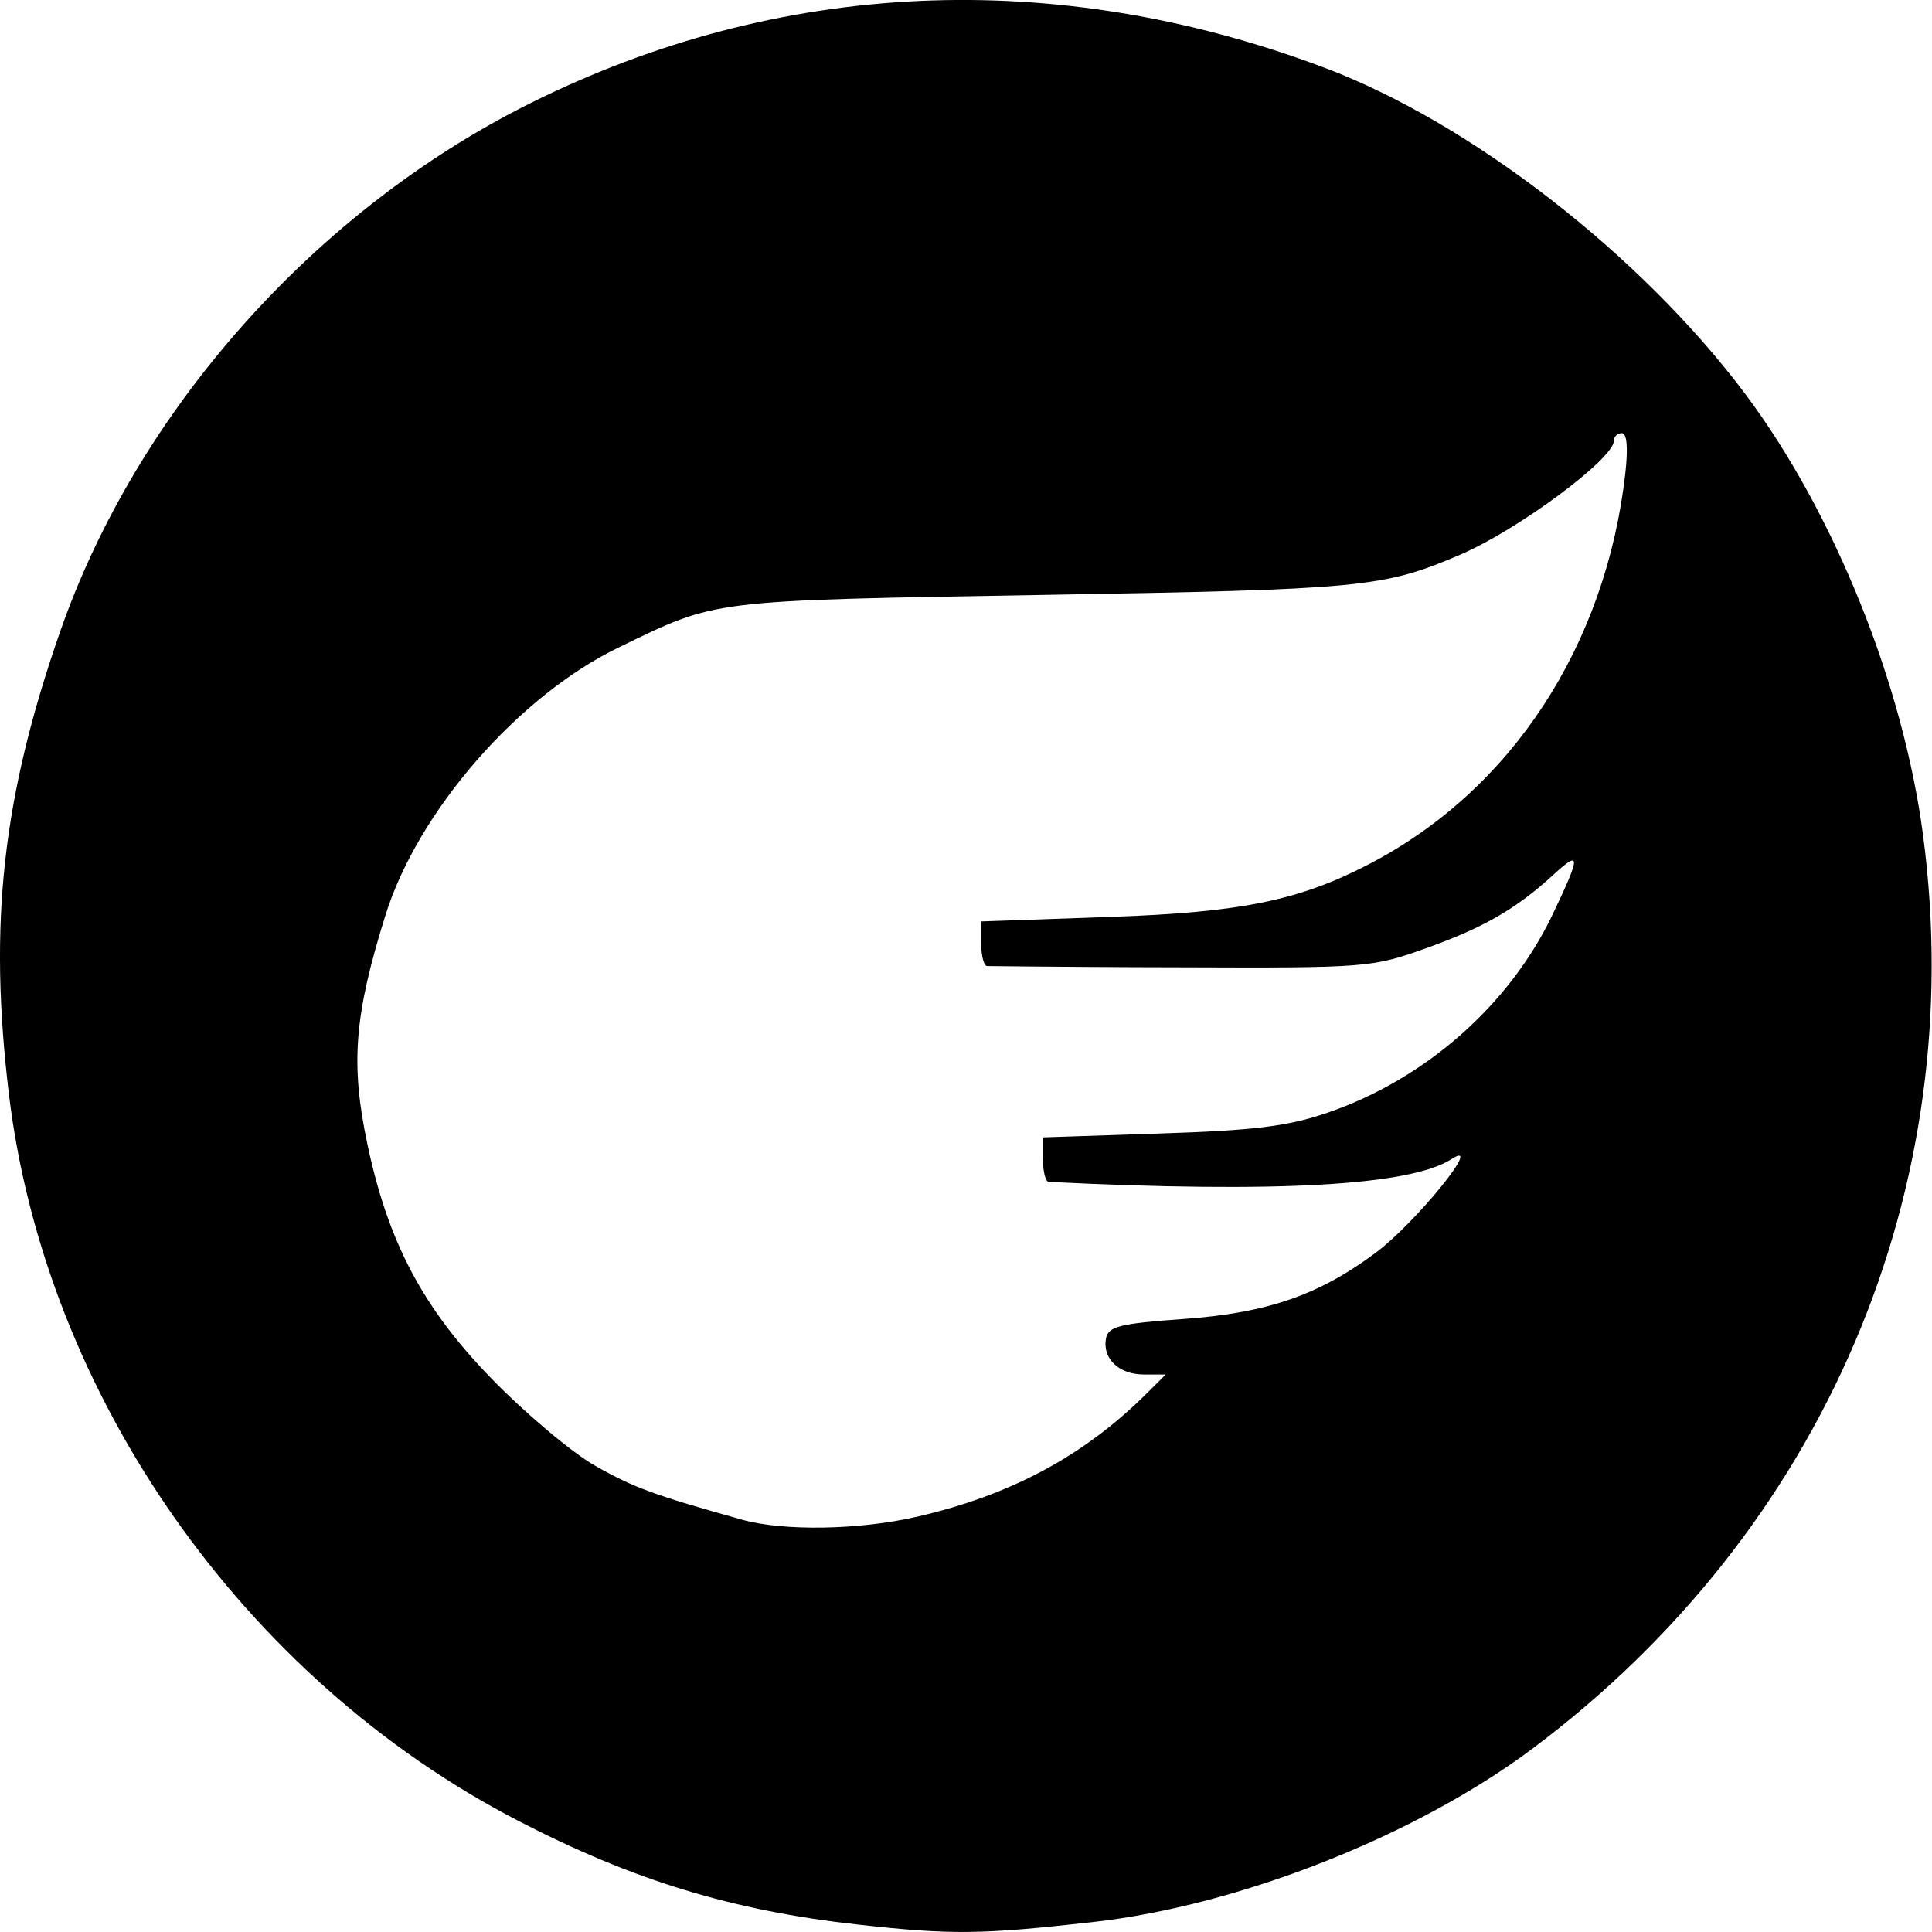
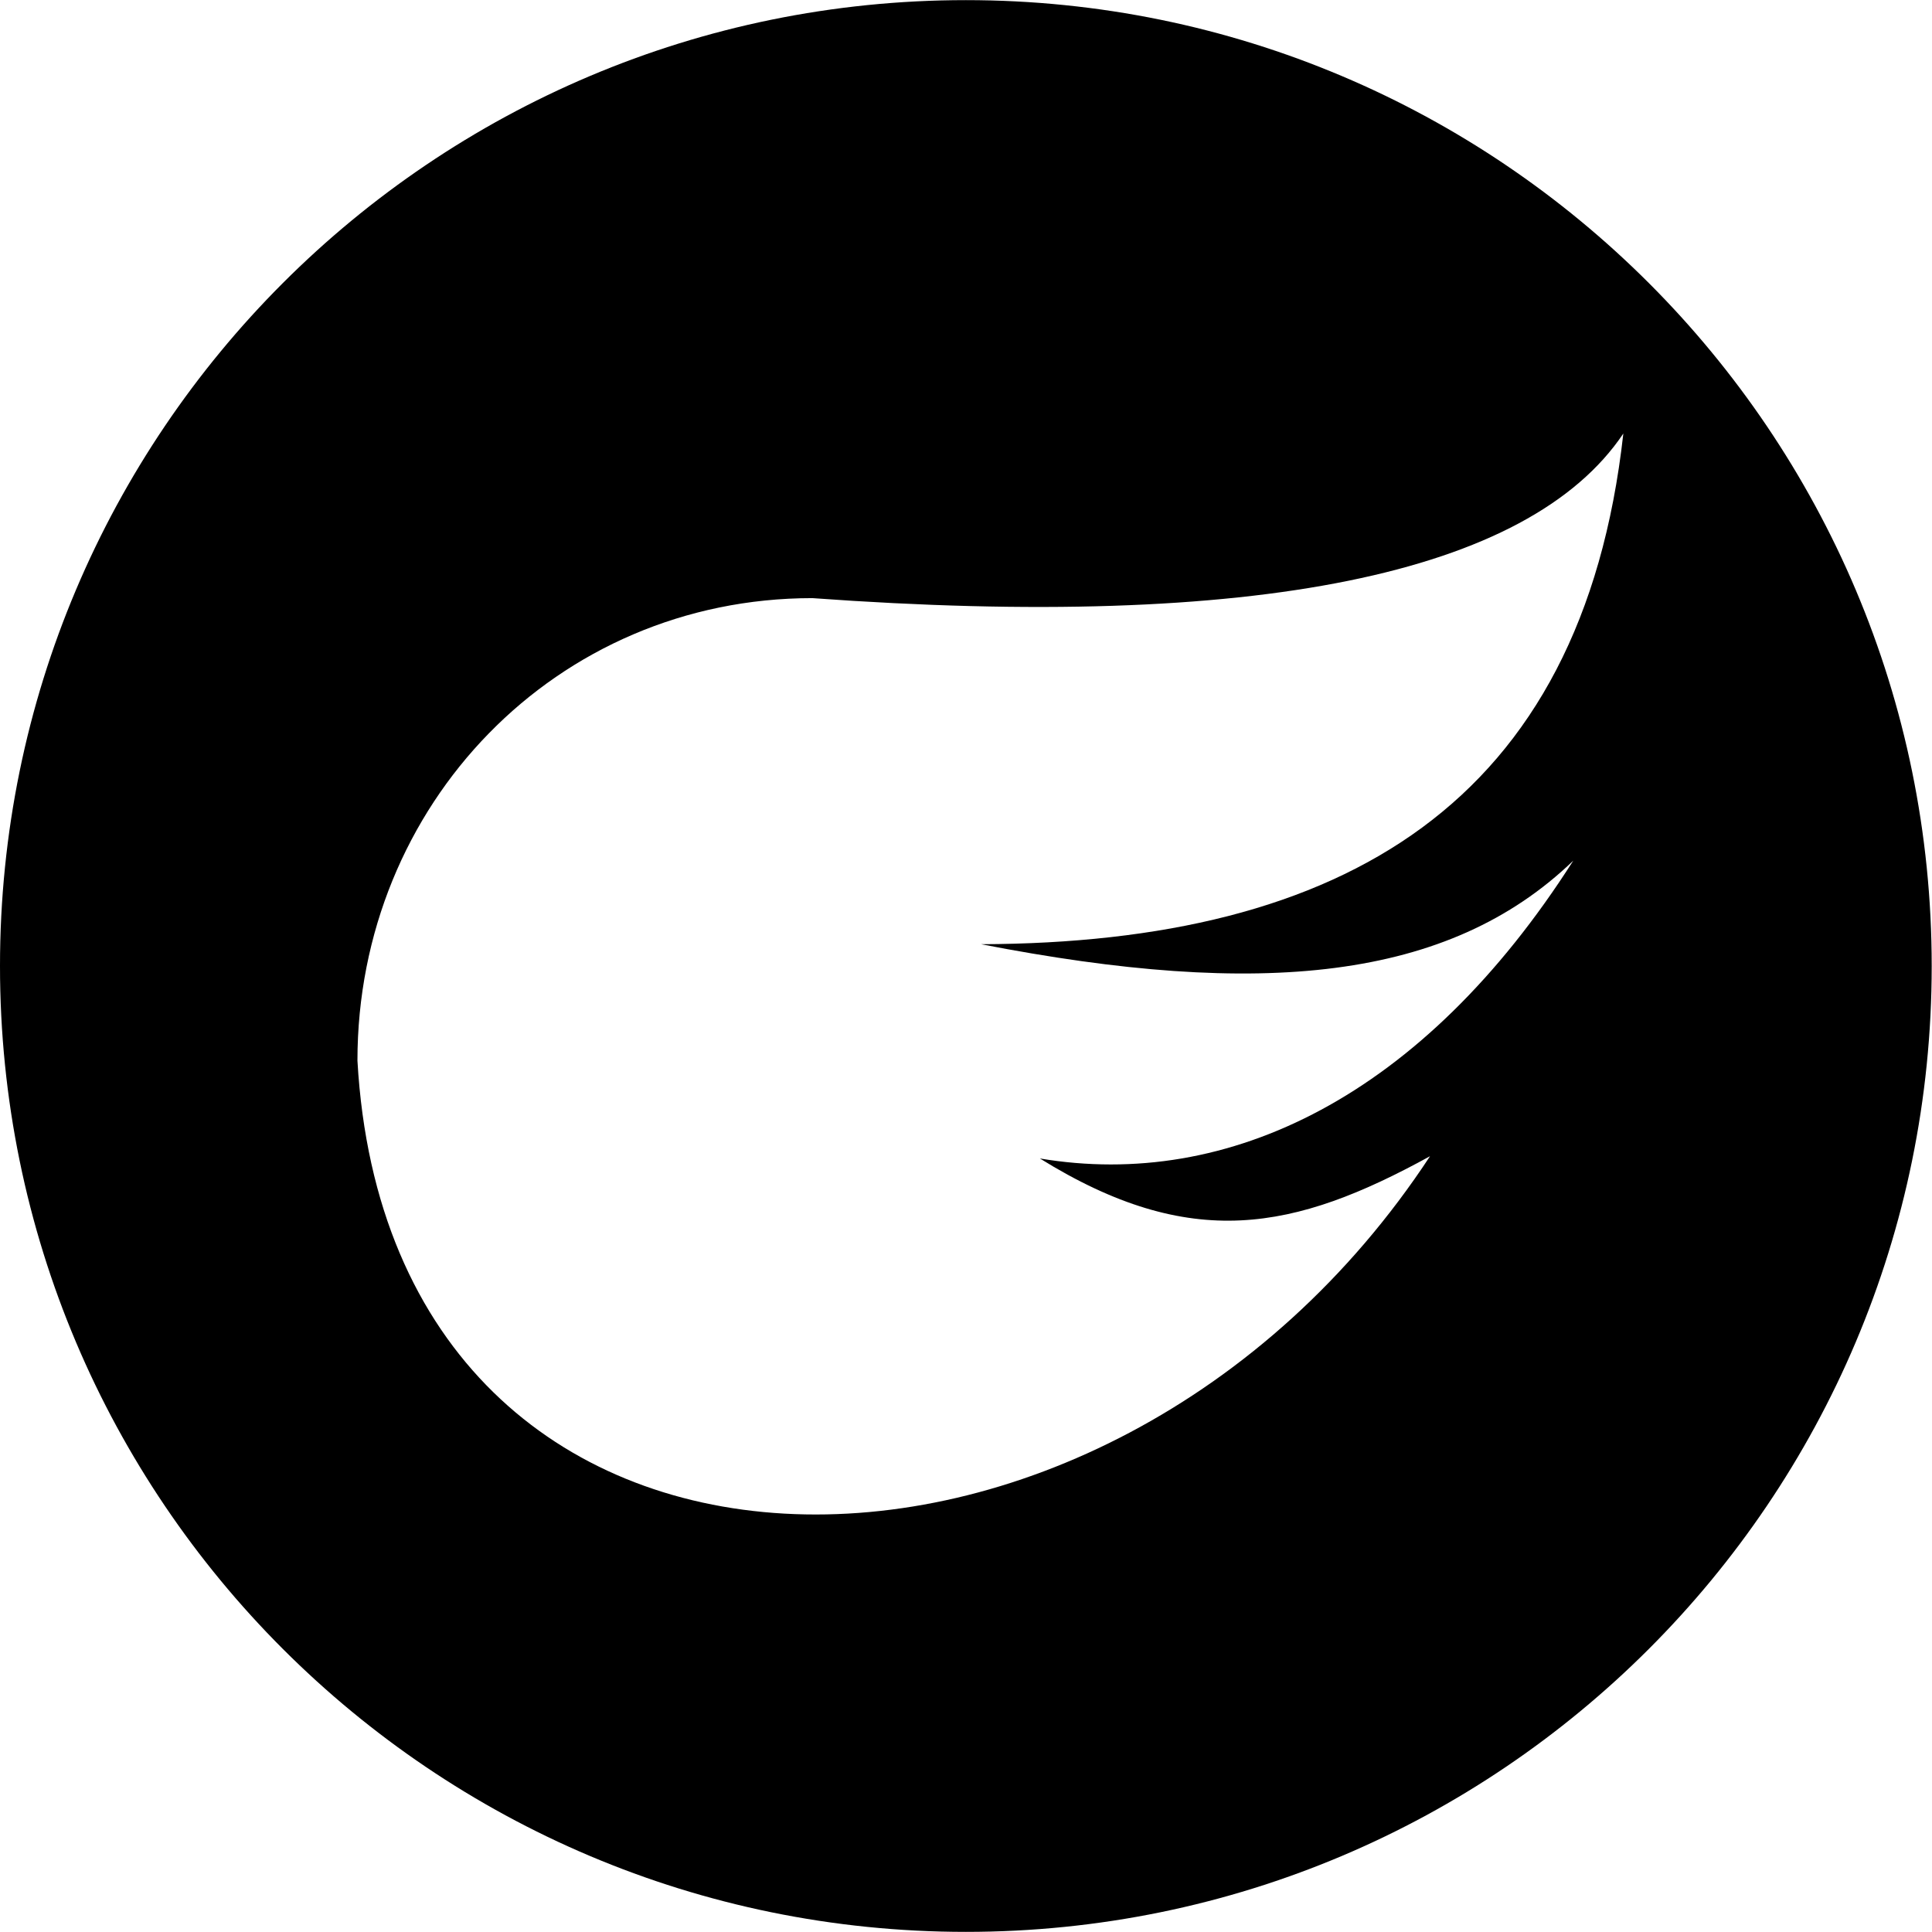
- <svg xmlns="http://www.w3.org/2000/svg" xml:space="preserve" width="250.359" height="250.395" viewBox="0 0 30.681 30.686">
-   <path d="M210.463-59.93c-1.994-.222-3.57-.703-5.396-1.65-4.361-2.258-7.51-6.754-8.086-11.541-.325-2.704-.104-4.707.81-7.334 1.222-3.517 4.046-6.694 7.464-8.4 3.961-1.978 8.352-2.175 12.623-.567 2.32.873 5.028 2.974 6.682 5.182 1.408 1.88 2.503 4.594 2.822 6.994.749 5.627-1.572 11.059-6.204 14.523-1.85 1.385-4.66 2.493-6.977 2.753-1.779.2-2.25.205-3.738.04m.943-6.478c1.498-.346 2.66-.972 3.662-1.973l.286-.286h-.347c-.397 0-.662-.254-.6-.576.036-.187.223-.234 1.226-.305 1.33-.095 2.15-.377 3.055-1.051.637-.474 1.737-1.832 1.206-1.489-.652.421-2.774.541-6.397.362-.051-.003-.092-.163-.092-.356v-.351l1.868-.062c1.49-.048 2.028-.115 2.652-.33 1.55-.531 2.887-1.708 3.572-3.143.45-.941.453-1.038.026-.646-.596.548-1.109.845-2.02 1.172-.872.313-.952.319-3.893.308a316 316 0 0 1-3.094-.02c-.05-.004-.092-.166-.092-.359v-.35l2.053-.072c2.093-.073 3.01-.262 4.138-.854 2.239-1.175 3.728-3.456 4.039-6.186.046-.408.027-.643-.054-.643-.07 0-.127.054-.127.12 0 .288-1.533 1.423-2.45 1.814-1.216.518-1.528.548-6.618.635-5.339.092-5.162.07-6.74.835-1.595.772-3.189 2.603-3.704 4.255-.497 1.594-.556 2.36-.284 3.643.329 1.552.88 2.592 1.965 3.71.54.556 1.284 1.182 1.655 1.391.61.346.934.464 2.328.854.662.185 1.86.165 2.78-.047" style="fill:#000;stroke-width:.123" transform="translate(-196.84 90.498)" />
+ <svg xmlns="http://www.w3.org/2000/svg" xml:space="preserve" width="250.359" height="250.395" viewBox="0 0 30.681 30.686" version="1.1" id="svg213">
+   <defs id="defs217" />
+   <path id="path325" style="fill:#000000;fill-opacity:1;stroke:none;stroke-width:0.224;stroke-linecap:round;stroke-linejoin:round;stroke-miterlimit:500" d="M 15.341,0.002 C 6.868,0.002 -3.295e-4,6.87 -3.165e-4,15.343 -3.295e-4,23.816 6.868,30.684 15.341,30.684 23.813,30.684 30.681,23.816 30.681,15.343 30.681,6.87 23.813,0.002 15.341,0.002 Z m 10.442,6.885 c -0.656,5.892 -4.466,8.091 -10.2,8.11 4.436,0.864 7.424,0.581 9.405,-1.327 -2.386,3.745 -5.477,5.234 -8.472,4.73 2.398,1.487 4.043,1.147 6.197,-0.036 -5.164,7.862 -16.509,7.782 -17.036,-1.517 -6.5e-5,-4.068 3.157,-7.346 7.225,-7.347 7.029,0.511 11.378,-0.374 12.881,-2.614 z" />
</svg>
